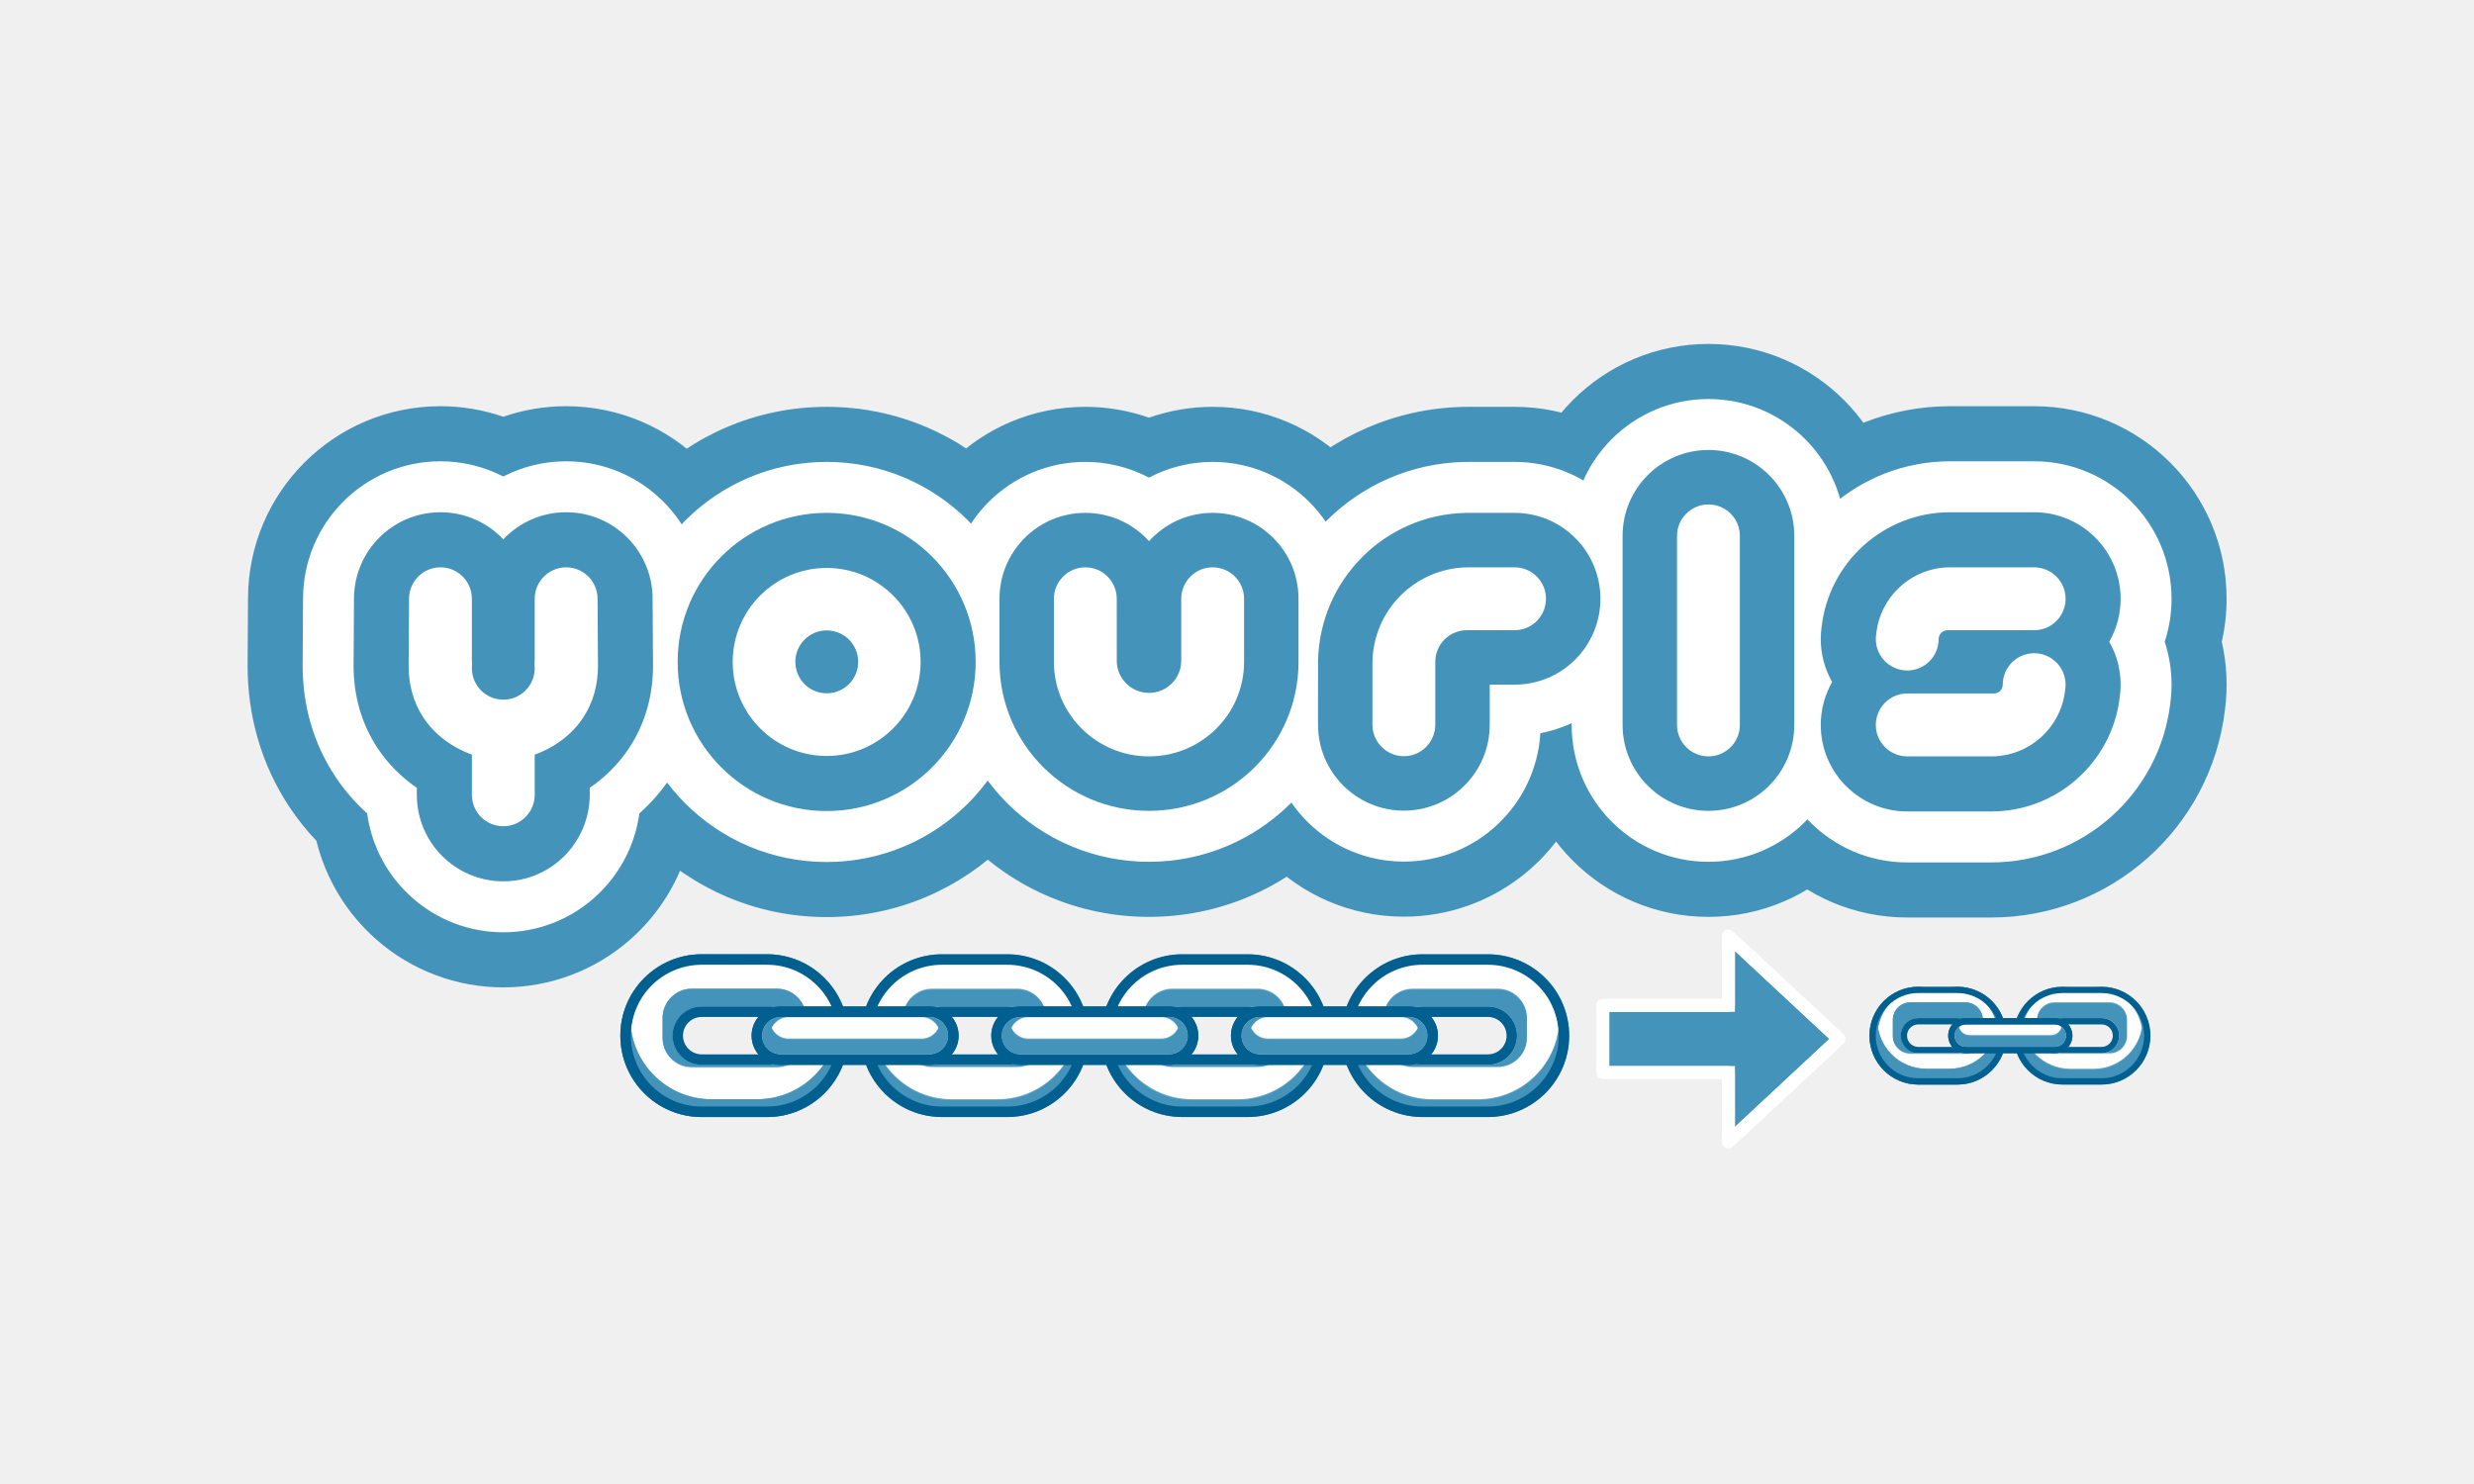
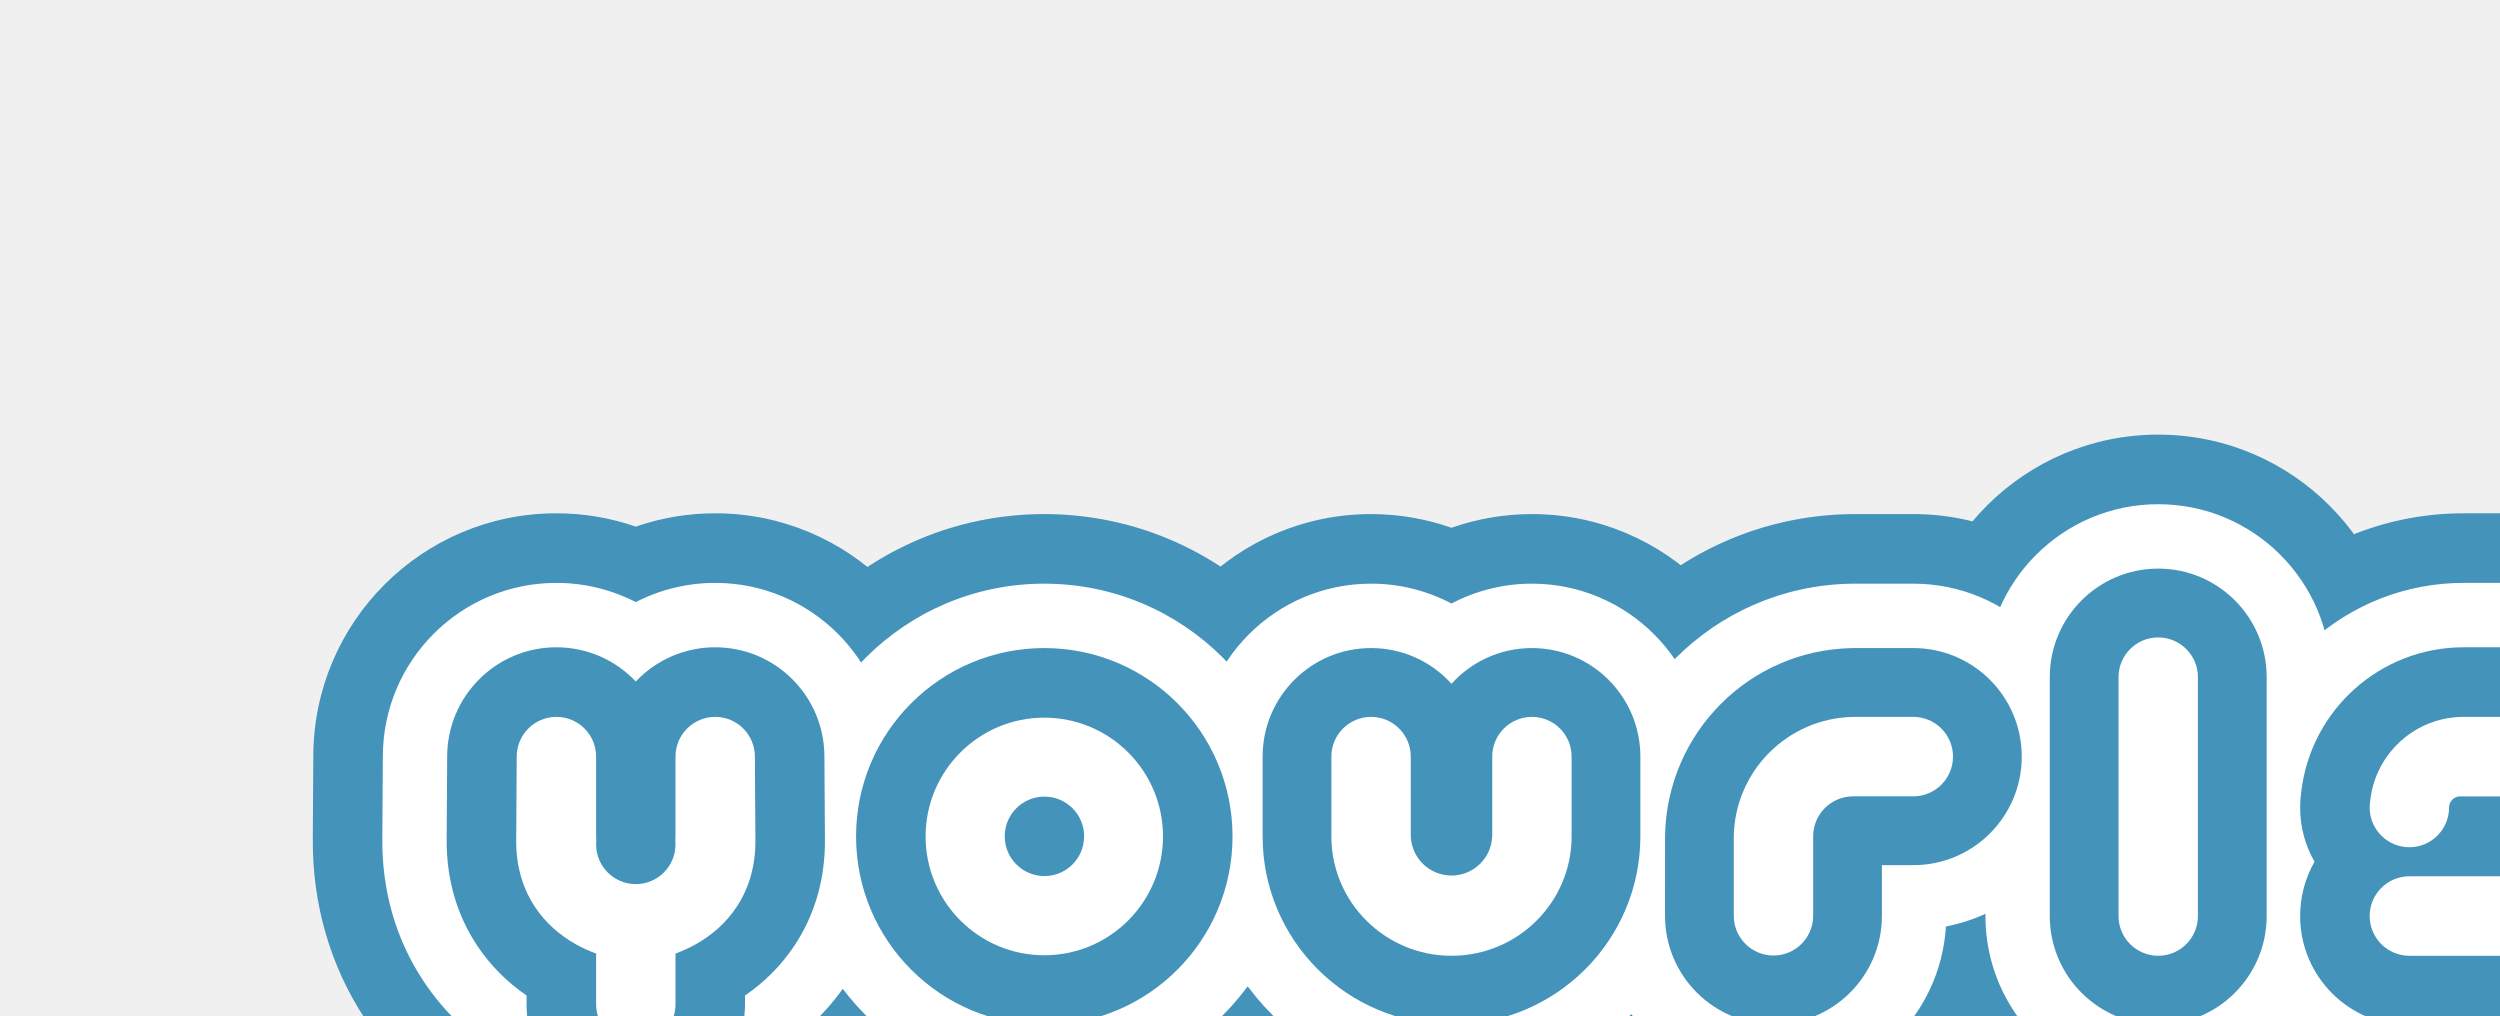
- <svg xmlns="http://www.w3.org/2000/svg" xmlns:xlink="http://www.w3.org/1999/xlink" width="640" height="384">
+ <svg xmlns="http://www.w3.org/2000/svg" xmlns:xlink="http://www.w3.org/1999/xlink" viewBox="0 0 1.626 151.6%">
  <defs>
    <path id="a" d="M35.862 19.143H3.347v14.038h32.515v15.74L60.3 26.162 35.86 3.403z" />
    <path d="M145.36 0h16.895c11.62 0 21.039 9.428 21.039 21.057 0 11.63-9.42 21.058-21.04 21.058H145.36c-11.62 0-21.04-9.428-21.04-21.058C124.32 9.427 133.74 0 145.36 0zm0 13.506a7.548 7.548 0 00-7.544 7.551c0 4.17 3.377 7.551 7.544 7.551h16.895a7.548 7.548 0 007.544-7.55c0-4.17-3.378-7.552-7.544-7.552H145.36z" id="c" />
    <filter x="-4.2%" y="-5.9%" width="108.5%" height="111.9%" filterUnits="objectBoundingBox" id="b">
      <feMorphology radius="3" in="SourceAlpha" result="shadowSpreadInner1" />
      <feOffset dy="-2" in="shadowSpreadInner1" result="shadowOffsetInner1" />
      <feComposite in="shadowOffsetInner1" in2="SourceAlpha" operator="arithmetic" k2="-1" k3="1" result="shadowInnerInner1" />
      <feColorMatrix values="0 0 0 0 0.263 0 0 0 0 0.576 0 0 0 0 0.733 0 0 0 1 0" in="shadowInnerInner1" />
    </filter>
    <path d="M207.52 0h16.895c11.62 0 21.039 9.428 21.039 21.057 0 11.63-9.42 21.058-21.039 21.058H207.52c-11.62 0-21.039-9.428-21.039-21.058 0-11.63 9.42-21.057 21.04-21.057zm0 13.506a7.548 7.548 0 00-7.544 7.551c0 4.17 3.378 7.551 7.544 7.551h16.895a7.548 7.548 0 007.544-7.55c0-4.17-3.377-7.552-7.544-7.552H207.52z" id="e" />
    <filter x="-4.2%" y="-5.9%" width="108.5%" height="111.9%" filterUnits="objectBoundingBox" id="d">
      <feMorphology radius="3" in="SourceAlpha" result="shadowSpreadInner1" />
      <feOffset dy="-2" in="shadowSpreadInner1" result="shadowOffsetInner1" />
      <feComposite in="shadowOffsetInner1" in2="SourceAlpha" operator="arithmetic" k2="-1" k3="1" result="shadowInnerInner1" />
      <feColorMatrix values="0 0 0 0 0.263 0 0 0 0 0.576 0 0 0 0 0.733 0 0 0 1 0" in="shadowInnerInner1" />
    </filter>
    <path d="M83.2 0h16.894c11.62 0 21.04 9.428 21.04 21.057 0 11.63-9.42 21.058-21.04 21.058H83.2c-11.62 0-21.039-9.428-21.039-21.058C62.16 9.427 71.58 0 83.2 0zm0 13.506a7.548 7.548 0 00-7.545 7.551c0 4.17 3.378 7.551 7.544 7.551h16.895a7.548 7.548 0 007.544-7.55c0-4.17-3.377-7.552-7.544-7.552H83.2z" id="g" />
    <filter x="-4.2%" y="-5.9%" width="108.5%" height="111.9%" filterUnits="objectBoundingBox" id="f">
      <feMorphology radius="3" in="SourceAlpha" result="shadowSpreadInner1" />
      <feOffset dy="-2" in="shadowSpreadInner1" result="shadowOffsetInner1" />
      <feComposite in="shadowOffsetInner1" in2="SourceAlpha" operator="arithmetic" k2="-1" k3="1" result="shadowInnerInner1" />
      <feColorMatrix values="0 0 0 0 0.263 0 0 0 0 0.576 0 0 0 0 0.733 0 0 0 1 0" in="shadowInnerInner1" />
    </filter>
    <path d="M21.039 0h16.895c11.62 0 21.039 9.428 21.039 21.057 0 11.63-9.42 21.058-21.04 21.058H21.04C9.419 42.115 0 32.687 0 21.057 0 9.427 9.42 0 21.039 0zm0 13.506a7.548 7.548 0 00-7.544 7.551c0 4.17 3.377 7.551 7.544 7.551h16.895a7.548 7.548 0 007.544-7.55c0-4.17-3.378-7.552-7.544-7.552H21.039z" id="h" />
    <filter x="-4.2%" y="-5.9%" width="108.5%" height="111.9%" filterUnits="objectBoundingBox" id="i">
      <feMorphology radius="3" in="SourceAlpha" result="shadowSpreadInner1" />
      <feOffset dy="-2" in="shadowSpreadInner1" result="shadowOffsetInner1" />
      <feComposite in="shadowOffsetInner1" in2="SourceAlpha" operator="arithmetic" k2="-1" k3="1" result="shadowInnerInner1" />
      <feColorMatrix values="0 0 0 0 0.263 0 0 0 0 0.576 0 0 0 0 0.733 0 0 0 1 0" in="shadowInnerInner1" />
    </filter>
    <path d="M21.039 0h16.895c11.62 0 21.039 9.428 21.039 21.057 0 11.63-9.42 21.058-21.04 21.058H21.04C9.419 42.115 0 32.687 0 21.057 0 9.427 9.42 0 21.039 0zm0 13.506a7.548 7.548 0 00-7.544 7.551c0 4.17 3.377 7.551 7.544 7.551h16.895a7.548 7.548 0 007.544-7.55c0-4.17-3.378-7.552-7.544-7.552H21.039z" id="k" />
    <filter x="-4.2%" y="-5.9%" width="108.5%" height="111.9%" filterUnits="objectBoundingBox" id="j">
      <feMorphology radius="3" in="SourceAlpha" result="shadowSpreadInner1" />
      <feOffset dy="-2" in="shadowSpreadInner1" result="shadowOffsetInner1" />
      <feComposite in="shadowOffsetInner1" in2="SourceAlpha" operator="arithmetic" k2="-1" k3="1" result="shadowInnerInner1" />
      <feColorMatrix values="0 0 0 0 0.263 0 0 0 0 0.576 0 0 0 0 0.733 0 0 0 1 0" in="shadowInnerInner1" />
    </filter>
    <path d="M41.493 25.896h38.465a4.837 4.837 0 004.835-4.839 4.837 4.837 0 00-4.835-4.839H41.493a4.837 4.837 0 00-4.834 4.84 4.837 4.837 0 004.834 4.838z" id="l" />
    <path d="M41.493 25.896h38.465a4.837 4.837 0 004.835-4.839 4.837 4.837 0 00-4.835-4.839H41.493a4.837 4.837 0 00-4.834 4.84 4.837 4.837 0 004.834 4.838z" id="n" />
    <filter x="-4.2%" y="-20.7%" width="108.3%" height="141.3%" filterUnits="objectBoundingBox" id="m">
      <feMorphology radius="2" in="SourceAlpha" result="shadowSpreadInner1" />
      <feOffset dy="-2" in="shadowSpreadInner1" result="shadowOffsetInner1" />
      <feComposite in="shadowOffsetInner1" in2="SourceAlpha" operator="arithmetic" k2="-1" k3="1" result="shadowInnerInner1" />
      <feColorMatrix values="0 0 0 0 0.263 0 0 0 0 0.576 0 0 0 0 0.733 0 0 0 1 0" in="shadowInnerInner1" />
    </filter>
    <path d="M103.494 25.896h38.466a4.837 4.837 0 004.834-4.839 4.837 4.837 0 00-4.834-4.839h-38.466a4.837 4.837 0 00-4.834 4.84 4.837 4.837 0 004.834 4.838z" id="o" />
    <path d="M103.494 25.896h38.466a4.837 4.837 0 004.834-4.839 4.837 4.837 0 00-4.834-4.839h-38.466a4.837 4.837 0 00-4.834 4.84 4.837 4.837 0 004.834 4.838z" id="q" />
    <filter x="-4.2%" y="-20.7%" width="108.3%" height="141.3%" filterUnits="objectBoundingBox" id="p">
      <feMorphology radius="2" in="SourceAlpha" result="shadowSpreadInner1" />
      <feOffset dy="-2" in="shadowSpreadInner1" result="shadowOffsetInner1" />
      <feComposite in="shadowOffsetInner1" in2="SourceAlpha" operator="arithmetic" k2="-1" k3="1" result="shadowInnerInner1" />
      <feColorMatrix values="0 0 0 0 0.263 0 0 0 0 0.576 0 0 0 0 0.733 0 0 0 1 0" in="shadowInnerInner1" />
    </filter>
    <path d="M165.495 25.896h38.466a4.837 4.837 0 004.834-4.839 4.837 4.837 0 00-4.834-4.839h-38.466a4.837 4.837 0 00-4.834 4.84 4.837 4.837 0 004.834 4.838z" id="r" />
    <path d="M165.495 25.896h38.466a4.837 4.837 0 004.834-4.839 4.837 4.837 0 00-4.834-4.839h-38.466a4.837 4.837 0 00-4.834 4.84 4.837 4.837 0 004.834 4.838z" id="t" />
    <filter x="-4.2%" y="-20.7%" width="108.3%" height="141.3%" filterUnits="objectBoundingBox" id="s">
      <feMorphology radius="2" in="SourceAlpha" result="shadowSpreadInner1" />
      <feOffset dy="-2" in="shadowSpreadInner1" result="shadowOffsetInner1" />
      <feComposite in="shadowOffsetInner1" in2="SourceAlpha" operator="arithmetic" k2="-1" k3="1" result="shadowInnerInner1" />
      <feColorMatrix values="0 0 0 0 0.263 0 0 0 0 0.576 0 0 0 0 0.733 0 0 0 1 0" in="shadowInnerInner1" />
    </filter>
    <path d="M49.92 0h10.137C67.028 0 72.68 5.666 72.68 12.656S67.028 25.31 60.057 25.31H49.92c-6.972 0-12.624-5.666-12.624-12.655C37.296 5.666 42.948 0 49.92 0zm0 8.118a4.532 4.532 0 00-4.527 4.538 4.532 4.532 0 004.527 4.538h10.137c2.5 0 4.526-2.032 4.526-4.538a4.532 4.532 0 00-4.526-4.538H49.92z" id="v" />
    <filter x="-5.7%" y="-7.9%" width="111.3%" height="115.8%" filterUnits="objectBoundingBox" id="u">
      <feMorphology radius="2" in="SourceAlpha" result="shadowSpreadInner1" />
      <feOffset dy="-2" in="shadowSpreadInner1" result="shadowOffsetInner1" />
      <feComposite in="shadowOffsetInner1" in2="SourceAlpha" operator="arithmetic" k2="-1" k3="1" result="shadowInnerInner1" />
      <feColorMatrix values="0 0 0 0 0.263 0 0 0 0 0.576 0 0 0 0 0.733 0 0 0 1 0" in="shadowInnerInner1" />
    </filter>
    <path d="M12.623 0H22.76c6.972 0 12.624 5.666 12.624 12.656S29.732 25.31 22.76 25.31H12.623C5.652 25.311 0 19.645 0 12.656 0 5.666 5.652 0 12.623 0zm0 8.118a4.532 4.532 0 00-4.526 4.538 4.532 4.532 0 004.526 4.538H22.76c2.5 0 4.527-2.032 4.527-4.538a4.532 4.532 0 00-4.527-4.538H12.623z" id="w" />
    <filter x="-5.7%" y="-7.9%" width="111.3%" height="115.8%" filterUnits="objectBoundingBox" id="x">
      <feMorphology radius="2" in="SourceAlpha" result="shadowSpreadInner1" />
      <feOffset dy="-2" in="shadowSpreadInner1" result="shadowOffsetInner1" />
      <feComposite in="shadowOffsetInner1" in2="SourceAlpha" operator="arithmetic" k2="-1" k3="1" result="shadowInnerInner1" />
      <feColorMatrix values="0 0 0 0 0.263 0 0 0 0 0.576 0 0 0 0 0.733 0 0 0 1 0" in="shadowInnerInner1" />
    </filter>
    <path d="M12.623 0H22.76c6.972 0 12.624 5.666 12.624 12.656S29.732 25.31 22.76 25.31H12.623C5.652 25.311 0 19.645 0 12.656 0 5.666 5.652 0 12.623 0zm0 8.118a4.532 4.532 0 00-4.526 4.538 4.532 4.532 0 004.526 4.538H22.76c2.5 0 4.527-2.032 4.527-4.538a4.532 4.532 0 00-4.527-4.538H12.623z" id="z" />
    <filter x="-5.7%" y="-7.9%" width="111.3%" height="115.8%" filterUnits="objectBoundingBox" id="y">
      <feMorphology radius="2" in="SourceAlpha" result="shadowSpreadInner1" />
      <feOffset dy="-2" in="shadowSpreadInner1" result="shadowOffsetInner1" />
      <feComposite in="shadowOffsetInner1" in2="SourceAlpha" operator="arithmetic" k2="-1" k3="1" result="shadowInnerInner1" />
      <feColorMatrix values="0 0 0 0 0.263 0 0 0 0 0.576 0 0 0 0 0.733 0 0 0 1 0" in="shadowInnerInner1" />
    </filter>
    <path d="M24.896 15.564h23.08c1.601 0 2.9-1.302 2.9-2.908a2.905 2.905 0 00-2.9-2.909h-23.08a2.905 2.905 0 00-2.9 2.909 2.905 2.905 0 002.9 2.908z" id="A" />
    <path d="M24.896 15.564h23.08c1.601 0 2.9-1.302 2.9-2.908a2.905 2.905 0 00-2.9-2.909h-23.08a2.905 2.905 0 00-2.9 2.909 2.905 2.905 0 002.9 2.908z" id="C" />
    <filter x="-5.2%" y="-25.8%" width="110.4%" height="151.6%" filterUnits="objectBoundingBox" id="B">
      <feMorphology radius="1" in="SourceAlpha" result="shadowSpreadInner1" />
      <feOffset dy="-2" in="shadowSpreadInner1" result="shadowOffsetInner1" />
      <feComposite in="shadowOffsetInner1" in2="SourceAlpha" operator="arithmetic" k2="-1" k3="1" result="shadowInnerInner1" />
      <feColorMatrix values="0 0 0 0 0.263 0 0 0 0 0.576 0 0 0 0 0.733 0 0 0 1 0" in="shadowInnerInner1" />
    </filter>
  </defs>
  <g fill="none" fill-rule="evenodd">
    <path d="M185.616 208.675a64.357 64.357 0 01-7.095 8.917 49.9 49.9 0 01-15.462 25.49 49.56 49.56 0 01-32.864 12.409 49.614 49.614 0 01-32.886-12.423 49.806 49.806 0 01-15.46-25.503 64.356 64.356 0 01-7.07-8.89c-7.15-10.832-10.813-23.517-10.725-36.84l.106-17.08c.099-27.443 22.356-49.643 49.78-49.643 5.576 0 11.063.93 16.258 2.725a49.738 49.738 0 0116.257-2.725c27.425 0 49.682 22.2 49.781 49.642l.106 17.08c.087 13.324-3.576 26.01-10.726 36.84zm28.233 28.63c-36.428 0-65.959-29.557-65.959-66.017 0-36.46 29.53-66.016 65.96-66.016 36.427 0 65.958 29.556 65.958 66.016 0 36.46-29.53 66.017-65.959 66.017zm99.855-132.033c27.406 0 49.622 22.236 49.622 49.665v16.325c0 36.463-29.608 65.99-66.092 65.99-36.483 0-66.092-29.527-66.092-65.99v-16.325c0-27.43 22.217-49.665 49.622-49.665 5.654 0 11.215.958 16.47 2.808a49.576 49.576 0 0116.47-2.808zm49.463 131.927c-27.408 0-49.622-22.238-49.622-49.677l.004-16.657c.678-36.04 29.399-64.904 65.143-65.581.422-.008.844-.012 1.266-.012h11.845c27.406 0 49.622 22.236 49.622 49.665a49.54 49.54 0 01-11.534 31.836 49.704 49.704 0 01-18.875 13.966c-5.793 21.093-25.098 36.46-47.85 36.46zM441.957 89c27.405 0 49.622 22.236 49.622 49.665v48.89c0 27.451-22.207 49.697-49.622 49.697-27.406 0-49.623-22.236-49.623-49.666v-48.92c0-27.43 22.217-49.666 49.623-49.666zm73.158 148.411h-21.73c-27.494 0-49.781-22.31-49.781-49.828 0-3.757.42-7.481 1.248-11.112a49.949 49.949 0 01-.825-17.6c3.618-30.63 29.596-53.759 60.462-53.759h21.73c27.494 0 49.78 22.31 49.78 49.828 0 3.757-.42 7.482-1.248 11.113a49.949 49.949 0 01.826 17.6c-3.619 30.63-29.597 53.758-60.462 53.758z" fill="#4393BB" fill-rule="nonzero" />
    <path d="M182.104 171.926c.07 10.493-2.772 20.416-8.367 28.893a50.238 50.238 0 01-8.334 9.675c-2.393 17.389-17.218 30.745-35.207 30.746-17.998-.001-32.87-13.39-35.218-30.76a50.237 50.237 0 01-8.319-9.661c-5.596-8.477-8.436-18.4-8.367-28.893l.106-17.103c.062-19.599 15.955-35.46 35.543-35.46 5.76 0 11.31 1.384 16.257 3.933a35.445 35.445 0 0116.257-3.933c19.588 0 35.48 15.861 35.543 35.46l.106 17.103zm31.745 51.128c-28.564 0-51.72-23.176-51.72-51.766s23.156-51.766 51.72-51.766c28.565 0 51.72 23.177 51.72 51.766 0 28.59-23.155 51.766-51.72 51.766zm99.855-103.532c19.542 0 35.384 15.856 35.384 35.415v16.325c0 28.595-23.236 51.739-51.854 51.739-28.617 0-51.853-23.144-51.853-51.74v-16.324c0-19.559 15.842-35.415 35.384-35.415a35.288 35.288 0 0116.47 4.065 35.287 35.287 0 0116.47-4.065zm49.463 103.426c-19.543 0-35.384-15.857-35.384-35.422l.005-16.525c.532-28.281 23.116-50.938 51.174-51.47.332-.005.664-.009.996-.009h11.845c19.542 0 35.384 15.856 35.384 35.415 0 17.273-12.355 31.658-28.703 34.784-1.129 18.54-16.51 33.227-35.317 33.227zm78.79-119.697c19.541 0 35.383 15.856 35.383 35.414v48.89c0 19.583-15.834 35.446-35.383 35.446-19.542 0-35.384-15.856-35.384-35.415v-48.92c0-19.56 15.842-35.415 35.384-35.415zm119.805 73.913c0 1.582-.105 3.16-.314 4.724-2.728 23.482-22.634 41.273-46.333 41.273h-21.73c-19.63 0-35.543-15.93-35.543-35.578 0-3.82.607-7.563 1.772-11.112a35.589 35.589 0 01-1.772-11.112c0-1.581.105-3.159.314-4.723 2.728-23.482 22.633-41.273 46.333-41.273h21.73c19.63 0 35.543 15.93 35.543 35.577 0 3.82-.607 7.563-1.772 11.113a35.589 35.589 0 011.772 11.111z" fill="#FFF" fill-rule="nonzero" />
    <path d="M545.64 166.053a22.3 22.3 0 012.946 11.111c0 1.035-.071 2.065-.213 3.085-1.9 16.853-16.17 29.724-33.258 29.724h-21.73c-12.354 0-22.367-10.026-22.367-22.39 0-4.044 1.071-7.838 2.945-11.113a22.3 22.3 0 01-2.945-11.11 22.5 22.5 0 01.212-3.085c1.9-16.853 16.17-29.725 33.259-29.725h21.73c12.354 0 22.367 10.026 22.367 22.39 0 4.045-1.071 7.838-2.945 11.113z" fill="#4393BB" fill-rule="nonzero" />
    <path d="M518.09 177.164c0-4.493 3.64-8.136 8.129-8.136 4.489 0 8.128 3.643 8.128 8.136 0 .438-.034.867-.1 1.286-.993 9.703-9.18 17.272-19.132 17.272h-21.73c-4.49 0-8.129-3.644-8.129-8.139 0-4.495 3.64-8.14 8.13-8.14h22.42c1.258 0 2.28-1.02 2.284-2.279zm-16.576-11.805c0 4.494-3.64 8.136-8.129 8.136-4.49 0-8.129-3.642-8.129-8.136 0-.437.035-.867.101-1.286.993-9.702 9.18-17.272 19.132-17.272h21.73c4.489 0 8.128 3.644 8.128 8.14 0 4.495-3.64 8.139-8.128 8.139h-22.42a2.286 2.286 0 00-2.285 2.28z" fill="#FFF" />
    <path d="M419.749 138.666c0-12.276 9.943-22.228 22.208-22.228 12.265 0 22.207 9.952 22.207 22.227v48.89c0 12.307-9.942 22.259-22.207 22.259s-22.208-9.952-22.208-22.228v-48.92z" fill="#4393BB" fill-rule="nonzero" />
    <path d="M433.828 138.665c0-4.493 3.64-8.135 8.129-8.135 4.489 0 8.128 3.642 8.128 8.135v48.921c0 4.494-3.639 8.136-8.128 8.136-4.49 0-8.129-3.642-8.129-8.136v-48.921z" fill="#FFF" />
    <path d="M385.375 187.534c0 12.276-9.943 22.226-22.208 22.226-12.265 0-22.208-9.951-22.208-22.23l.005-16.403c.397-21.097 17.298-38.013 38.247-38.41.249-.005.498-.007.747-.007h11.845c12.265 0 22.208 9.951 22.208 22.227s-9.943 22.227-22.208 22.227h-6.427l-.001 10.37z" fill="#4393BB" fill-rule="nonzero" />
    <path d="M371.296 187.533l.001-16.271c0-4.523 3.664-8.19 8.183-8.19h12.323c4.49 0 8.129-3.642 8.129-8.135s-3.64-8.136-8.129-8.136h-11.845c-.16 0-.32.002-.48.005-13.383.253-24.188 11.037-24.44 24.43v16.297c0 4.494 3.64 8.136 8.129 8.136 4.49 0 8.129-3.642 8.129-8.136z" fill="#FFF" />
    <path d="M313.704 132.71c12.265 0 22.208 9.951 22.208 22.227v16.325c0 21.312-17.337 38.552-38.678 38.552-21.34 0-38.677-17.24-38.677-38.552v-16.325c0-12.276 9.943-22.227 22.208-22.227 6.532 0 12.406 2.823 16.47 7.316 4.063-4.493 9.937-7.316 16.47-7.316z" fill="#4393BB" fill-rule="nonzero" />
    <path d="M305.576 171.262h-.006c-.168 4.463-3.836 8.03-8.336 8.03s-8.167-3.567-8.335-8.03l-.006-16.325c0-4.493-3.64-8.136-8.128-8.136-4.49 0-8.13 3.643-8.13 8.136v16.325c0 13.509 11.014 24.46 24.6 24.46 13.585 0 24.598-10.951 24.598-24.46v-16.325c0-4.493-3.64-8.136-8.129-8.136-4.49 0-8.128 3.643-8.128 8.136v16.325z" fill="#FFF" />
    <path d="M213.85 209.867c-21.289 0-38.546-17.272-38.546-38.579 0-21.306 17.257-38.578 38.545-38.578s38.545 17.272 38.545 38.578c0 21.307-17.257 38.579-38.545 38.579z" fill="#4393BB" fill-rule="nonzero" />
    <path d="M213.85 195.616c-13.425 0-24.307-10.892-24.307-24.328 0-13.435 10.882-24.327 24.306-24.327 13.424 0 24.306 10.892 24.306 24.327 0 13.436-10.882 24.328-24.306 24.328zm.026-16.218c4.489 0 8.128-3.643 8.128-8.136 0-4.494-3.639-8.136-8.128-8.136-4.49 0-8.129 3.642-8.129 8.136 0 4.493 3.64 8.136 8.129 8.136z" fill="#FFF" />
    <path d="M146.455 132.55c12.335 0 22.337 9.994 22.367 22.332l.106 17.128c.053 7.89-2.037 15.256-6.184 21.54-2.704 4.094-6.145 7.538-10.18 10.307v1.688c0 12.484-10.012 22.507-22.367 22.508-12.353-.001-22.366-10.024-22.366-22.387v-1.809c-4.035-2.769-7.475-6.213-10.179-10.308-4.148-6.283-6.237-13.648-6.184-21.539l.106-17.128c.03-12.338 10.032-22.332 22.367-22.332 6.404 0 12.18 2.694 16.257 7.011a22.294 22.294 0 0116.257-7.01z" fill="#4393BB" fill-rule="nonzero" />
    <path d="M122.07 205.666c0 4.493 3.638 8.135 8.128 8.136 4.49 0 8.128-3.643 8.128-8.136v-10.397a29.34 29.34 0 004.202-1.927c3.337-1.889 6.195-4.406 8.336-7.649 2.533-3.837 3.861-8.419 3.826-13.59l-.106-17.166c0-4.493-3.64-8.136-8.13-8.136-4.488 0-8.128 3.643-8.128 8.136v15.633c.004.538-.01 1.02-.047 1.458.031.29.047.584.047.882 0 4.493-3.639 8.136-8.128 8.136-4.49 0-8.128-3.643-8.128-8.136 0-.298.016-.592.047-.882-.037-.438-.051-.92-.047-1.458v-15.633c0-4.493-3.64-8.136-8.13-8.136-4.488 0-8.128 3.643-8.128 8.136l-.106 17.166c-.035 5.171 1.293 9.753 3.826 13.59 2.14 3.243 4.999 5.76 8.336 7.649a29.34 29.34 0 004.202 1.927v10.397z" fill="#FFF" />
    <g fill-rule="nonzero">
      <path d="M445.463 258.469v-12.39c0-2.927 3.486-4.446 5.627-2.453l24.44 22.76a3.352 3.352 0 010 4.904l-24.44 22.76c-2.14 1.993-5.627.474-5.627-2.453v-12.39h-29.167a3.349 3.349 0 01-3.348-3.35v-14.038a3.35 3.35 0 013.348-3.35h29.167z" fill="#FFF" />
      <g stroke-linecap="square" stroke-linejoin="round" transform="translate(412.948 242.676)">
        <use fill="#4393BB" fill-rule="evenodd" xlink:href="#a" />
        <path stroke="#FFF" stroke-width="3.347" d="M34.188 17.47H1.674v17.385h32.514v17.911l2.814-2.62 24.44-22.76 1.315-1.224-1.316-1.225L37.002 2.178l-2.814-2.62v17.911z" />
      </g>
    </g>
    <g>
      <path d="M305.841 246.93h16.895c11.62 0 21.039 9.427 21.039 21.057 0 11.63-9.42 21.057-21.039 21.057h-16.895c-11.62 0-21.039-9.427-21.039-21.057 0-11.63 9.42-21.057 21.04-21.057zm0 13.506a7.548 7.548 0 00-7.544 7.551c0 4.17 3.378 7.55 7.544 7.55h16.895a7.548 7.548 0 007.544-7.55c0-4.17-3.377-7.55-7.544-7.55h-16.895z" fill="#FFF" />
      <use filter="url(#b)" xlink:href="#c" fill="#000" transform="translate(160.481 246.93)" />
      <path d="M305.841 249.642c-10.123 0-18.33 8.213-18.33 18.345s8.207 18.345 18.33 18.345h16.895c10.123 0 18.33-8.213 18.33-18.345s-8.207-18.345-18.33-18.345h-16.895zm0-2.712h16.895c11.62 0 21.039 9.427 21.039 21.057 0 11.63-9.42 21.057-21.039 21.057h-16.895c-11.62 0-21.039-9.427-21.039-21.057 0-11.63 9.42-21.057 21.04-21.057zm0 16.218a4.837 4.837 0 00-4.834 4.84 4.837 4.837 0 004.834 4.838h16.895a4.837 4.837 0 004.835-4.839 4.837 4.837 0 00-4.835-4.839h-16.895zm0-2.712h16.895a7.548 7.548 0 017.544 7.551c0 4.17-3.377 7.55-7.544 7.55h-16.895a7.548 7.548 0 01-7.544-7.55c0-4.17 3.378-7.55 7.544-7.55z" fill="#026090" fill-rule="nonzero" />
      <path d="M368.002 246.93h16.895c11.619 0 21.038 9.427 21.038 21.057 0 11.63-9.419 21.057-21.038 21.057h-16.895c-11.62 0-21.04-9.427-21.04-21.057 0-11.63 9.42-21.057 21.04-21.057zm0 13.506a7.548 7.548 0 00-7.545 7.551c0 4.17 3.378 7.55 7.545 7.55h16.895a7.548 7.548 0 007.544-7.55c0-4.17-3.378-7.55-7.544-7.55h-16.895z" fill="#FFF" />
      <use filter="url(#d)" xlink:href="#e" fill="#000" transform="translate(160.481 246.93)" />
      <path d="M368.002 249.642c-10.123 0-18.33 8.213-18.33 18.345s8.207 18.345 18.33 18.345h16.895c10.123 0 18.329-8.213 18.329-18.345s-8.206-18.345-18.33-18.345h-16.894zm0-2.712h16.895c11.619 0 21.038 9.427 21.038 21.057 0 11.63-9.419 21.057-21.038 21.057h-16.895c-11.62 0-21.04-9.427-21.04-21.057 0-11.63 9.42-21.057 21.04-21.057zm0 16.218a4.837 4.837 0 00-4.835 4.84 4.837 4.837 0 004.835 4.838h16.895a4.837 4.837 0 004.834-4.839 4.837 4.837 0 00-4.834-4.839h-16.895zm0-2.712h16.895a7.548 7.548 0 017.544 7.551c0 4.17-3.378 7.55-7.544 7.55h-16.895a7.548 7.548 0 01-7.545-7.55c0-4.17 3.378-7.55 7.545-7.55z" fill="#026090" fill-rule="nonzero" />
      <path d="M243.68 246.93h16.896c11.62 0 21.039 9.427 21.039 21.057 0 11.63-9.42 21.057-21.04 21.057h-16.894c-11.62 0-21.04-9.427-21.04-21.057 0-11.63 9.42-21.057 21.04-21.057zm0 13.506a7.548 7.548 0 00-7.543 7.551c0 4.17 3.377 7.55 7.544 7.55h16.895a7.548 7.548 0 007.544-7.55c0-4.17-3.378-7.55-7.544-7.55H243.68z" fill="#FFF" />
      <use filter="url(#f)" xlink:href="#g" fill="#000" transform="translate(160.481 246.93)" />
      <path d="M243.68 249.642c-10.122 0-18.329 8.213-18.329 18.345s8.207 18.345 18.33 18.345h16.895c10.123 0 18.33-8.213 18.33-18.345s-8.207-18.345-18.33-18.345H243.68zm0-2.712h16.896c11.62 0 21.039 9.427 21.039 21.057 0 11.63-9.42 21.057-21.04 21.057h-16.894c-11.62 0-21.04-9.427-21.04-21.057 0-11.63 9.42-21.057 21.04-21.057zm0 16.218a4.837 4.837 0 00-4.834 4.84 4.837 4.837 0 004.835 4.838h16.895a4.837 4.837 0 004.834-4.839 4.837 4.837 0 00-4.834-4.839H243.68zm0-2.712h16.896a7.548 7.548 0 017.544 7.551c0 4.17-3.378 7.55-7.544 7.55H243.68a7.548 7.548 0 01-7.544-7.55c0-4.17 3.377-7.55 7.544-7.55z" fill="#026090" fill-rule="nonzero" />
      <g transform="translate(160.481 246.93)">
        <use fill="#FFF" xlink:href="#h" />
        <use fill="#000" filter="url(#i)" xlink:href="#h" />
      </g>
      <use filter="url(#j)" xlink:href="#k" fill="#000" transform="translate(160.481 246.93)" />
      <path d="M181.52 249.642c-10.123 0-18.329 8.213-18.329 18.345s8.206 18.345 18.33 18.345h16.894c10.123 0 18.33-8.213 18.33-18.345s-8.207-18.345-18.33-18.345H181.52zm0-2.712h16.895c11.62 0 21.04 9.427 21.04 21.057 0 11.63-9.42 21.057-21.04 21.057H181.52c-11.62 0-21.039-9.427-21.039-21.057 0-11.63 9.42-21.057 21.04-21.057zm0 16.218a4.837 4.837 0 00-4.834 4.84 4.837 4.837 0 004.834 4.838h16.895a4.837 4.837 0 004.835-4.839 4.837 4.837 0 00-4.835-4.839H181.52zm0-2.712h16.895a7.548 7.548 0 017.545 7.551c0 4.17-3.378 7.55-7.545 7.55H181.52a7.548 7.548 0 01-7.544-7.55c0-4.17 3.378-7.55 7.544-7.55z" fill="#026090" fill-rule="nonzero" />
      <path d="M201.975 275.538a7.548 7.548 0 01-7.544-7.55c0-4.171 3.377-7.552 7.544-7.552h38.465a7.548 7.548 0 017.544 7.551c0 4.17-3.377 7.55-7.544 7.55h-38.465z" fill="#026090" fill-rule="nonzero" />
      <g transform="translate(160.481 246.93)">
        <use fill="#FFF" xlink:href="#l" />
        <path stroke="#026090" stroke-width="2.71" d="M41.493 27.251h38.465a6.192 6.192 0 006.19-6.194 6.19 6.19 0 00-6.19-6.193H41.493a6.192 6.192 0 00-6.19 6.193 6.193 6.193 0 006.19 6.194z" />
      </g>
      <use filter="url(#m)" xlink:href="#n" fill="#000" transform="translate(160.481 246.93)" />
      <path d="M263.976 275.538a7.548 7.548 0 01-7.544-7.55c0-4.171 3.377-7.552 7.544-7.552h38.465a7.548 7.548 0 017.544 7.551c0 4.17-3.377 7.55-7.544 7.55h-38.465z" fill="#026090" fill-rule="nonzero" />
      <g transform="translate(160.481 246.93)">
        <use fill="#FFF" xlink:href="#o" />
        <path stroke="#026090" stroke-width="2.71" d="M103.494 27.251h38.466a6.192 6.192 0 006.189-6.194 6.19 6.19 0 00-6.19-6.193h-38.465a6.192 6.192 0 00-6.189 6.193c0 3.42 2.77 6.194 6.19 6.194z" />
      </g>
      <use filter="url(#p)" xlink:href="#q" fill="#000" transform="translate(160.481 246.93)" />
      <path d="M325.977 275.538a7.548 7.548 0 01-7.544-7.55c0-4.171 3.377-7.552 7.544-7.552h38.465a7.548 7.548 0 017.544 7.551c0 4.17-3.377 7.55-7.544 7.55h-38.465z" fill="#026090" fill-rule="nonzero" />
      <g transform="translate(160.481 246.93)">
        <use fill="#FFF" xlink:href="#r" />
        <path stroke="#026090" stroke-width="2.71" d="M165.495 27.251h38.466a6.192 6.192 0 006.189-6.194 6.19 6.19 0 00-6.19-6.193h-38.465a6.192 6.192 0 00-6.189 6.193c0 3.42 2.77 6.194 6.19 6.194z" />
      </g>
      <use filter="url(#s)" xlink:href="#t" fill="#000" transform="translate(160.481 246.93)" />
    </g>
    <g>
      <path d="M533.529 255.331h10.137c6.972 0 12.623 5.667 12.623 12.656 0 6.99-5.651 12.656-12.623 12.656h-10.137c-6.972 0-12.623-5.666-12.623-12.656s5.651-12.656 12.623-12.656zm0 8.118a4.532 4.532 0 00-4.527 4.538 4.532 4.532 0 004.527 4.538h10.137c2.5 0 4.527-2.032 4.527-4.538a4.532 4.532 0 00-4.527-4.538h-10.137z" fill="#FFF" />
      <use filter="url(#u)" xlink:href="#v" fill="#000" transform="translate(483.61 255.331)" />
      <path d="M533.529 256.961c-6.074 0-10.998 4.937-10.998 11.026 0 6.09 4.924 11.026 10.998 11.026h10.137c6.074 0 10.998-4.937 10.998-11.026 0-6.09-4.924-11.026-10.998-11.026h-10.137zm0-1.63h10.137c6.972 0 12.623 5.667 12.623 12.656 0 6.99-5.651 12.656-12.623 12.656h-10.137c-6.972 0-12.623-5.666-12.623-12.656s5.651-12.656 12.623-12.656zm0 9.748a2.905 2.905 0 00-2.9 2.908 2.905 2.905 0 002.9 2.908h10.137c1.602 0 2.9-1.302 2.9-2.908a2.905 2.905 0 00-2.9-2.908h-10.137zm0-1.63h10.137c2.5 0 4.527 2.032 4.527 4.538a4.532 4.532 0 01-4.527 4.538h-10.137a4.532 4.532 0 01-4.527-4.538 4.532 4.532 0 014.527-4.538z" fill="#026090" fill-rule="nonzero" />
      <g transform="translate(483.61 255.331)">
        <use fill="#FFF" xlink:href="#w" />
        <use fill="#000" filter="url(#x)" xlink:href="#w" />
      </g>
      <use filter="url(#y)" xlink:href="#z" fill="#000" transform="translate(483.61 255.331)" />
      <path d="M496.233 256.961c-6.074 0-10.998 4.937-10.998 11.026 0 6.09 4.924 11.026 10.998 11.026h10.137c6.074 0 10.997-4.937 10.997-11.026 0-6.09-4.923-11.026-10.997-11.026h-10.137zm0-1.63h10.137c6.971 0 12.623 5.667 12.623 12.656 0 6.99-5.652 12.656-12.623 12.656h-10.137c-6.972 0-12.624-5.666-12.624-12.656s5.652-12.656 12.624-12.656zm0 9.748a2.905 2.905 0 00-2.901 2.908 2.905 2.905 0 002.9 2.908h10.138c1.602 0 2.9-1.302 2.9-2.908a2.905 2.905 0 00-2.9-2.908h-10.137zm0-1.63h10.137c2.5 0 4.526 2.032 4.526 4.538a4.532 4.532 0 01-4.526 4.538h-10.137a4.532 4.532 0 01-4.527-4.538 4.532 4.532 0 014.527-4.538z" fill="#026090" fill-rule="nonzero" />
      <path d="M508.505 272.525a4.532 4.532 0 01-4.526-4.538 4.532 4.532 0 014.526-4.538h23.08c2.5 0 4.526 2.032 4.526 4.538a4.532 4.532 0 01-4.526 4.538h-23.08z" fill="#026090" fill-rule="nonzero" />
      <g transform="translate(483.61 255.331)">
        <use fill="#FFF" xlink:href="#A" />
        <path stroke="#026090" stroke-width="1.626" d="M24.896 16.377h23.08a3.717 3.717 0 003.713-3.721 3.717 3.717 0 00-3.714-3.721H24.896a3.717 3.717 0 00-3.714 3.72 3.717 3.717 0 003.714 3.722z" />
      </g>
      <use filter="url(#B)" xlink:href="#C" fill="#000" transform="translate(483.61 255.331)" />
    </g>
  </g>
</svg>
